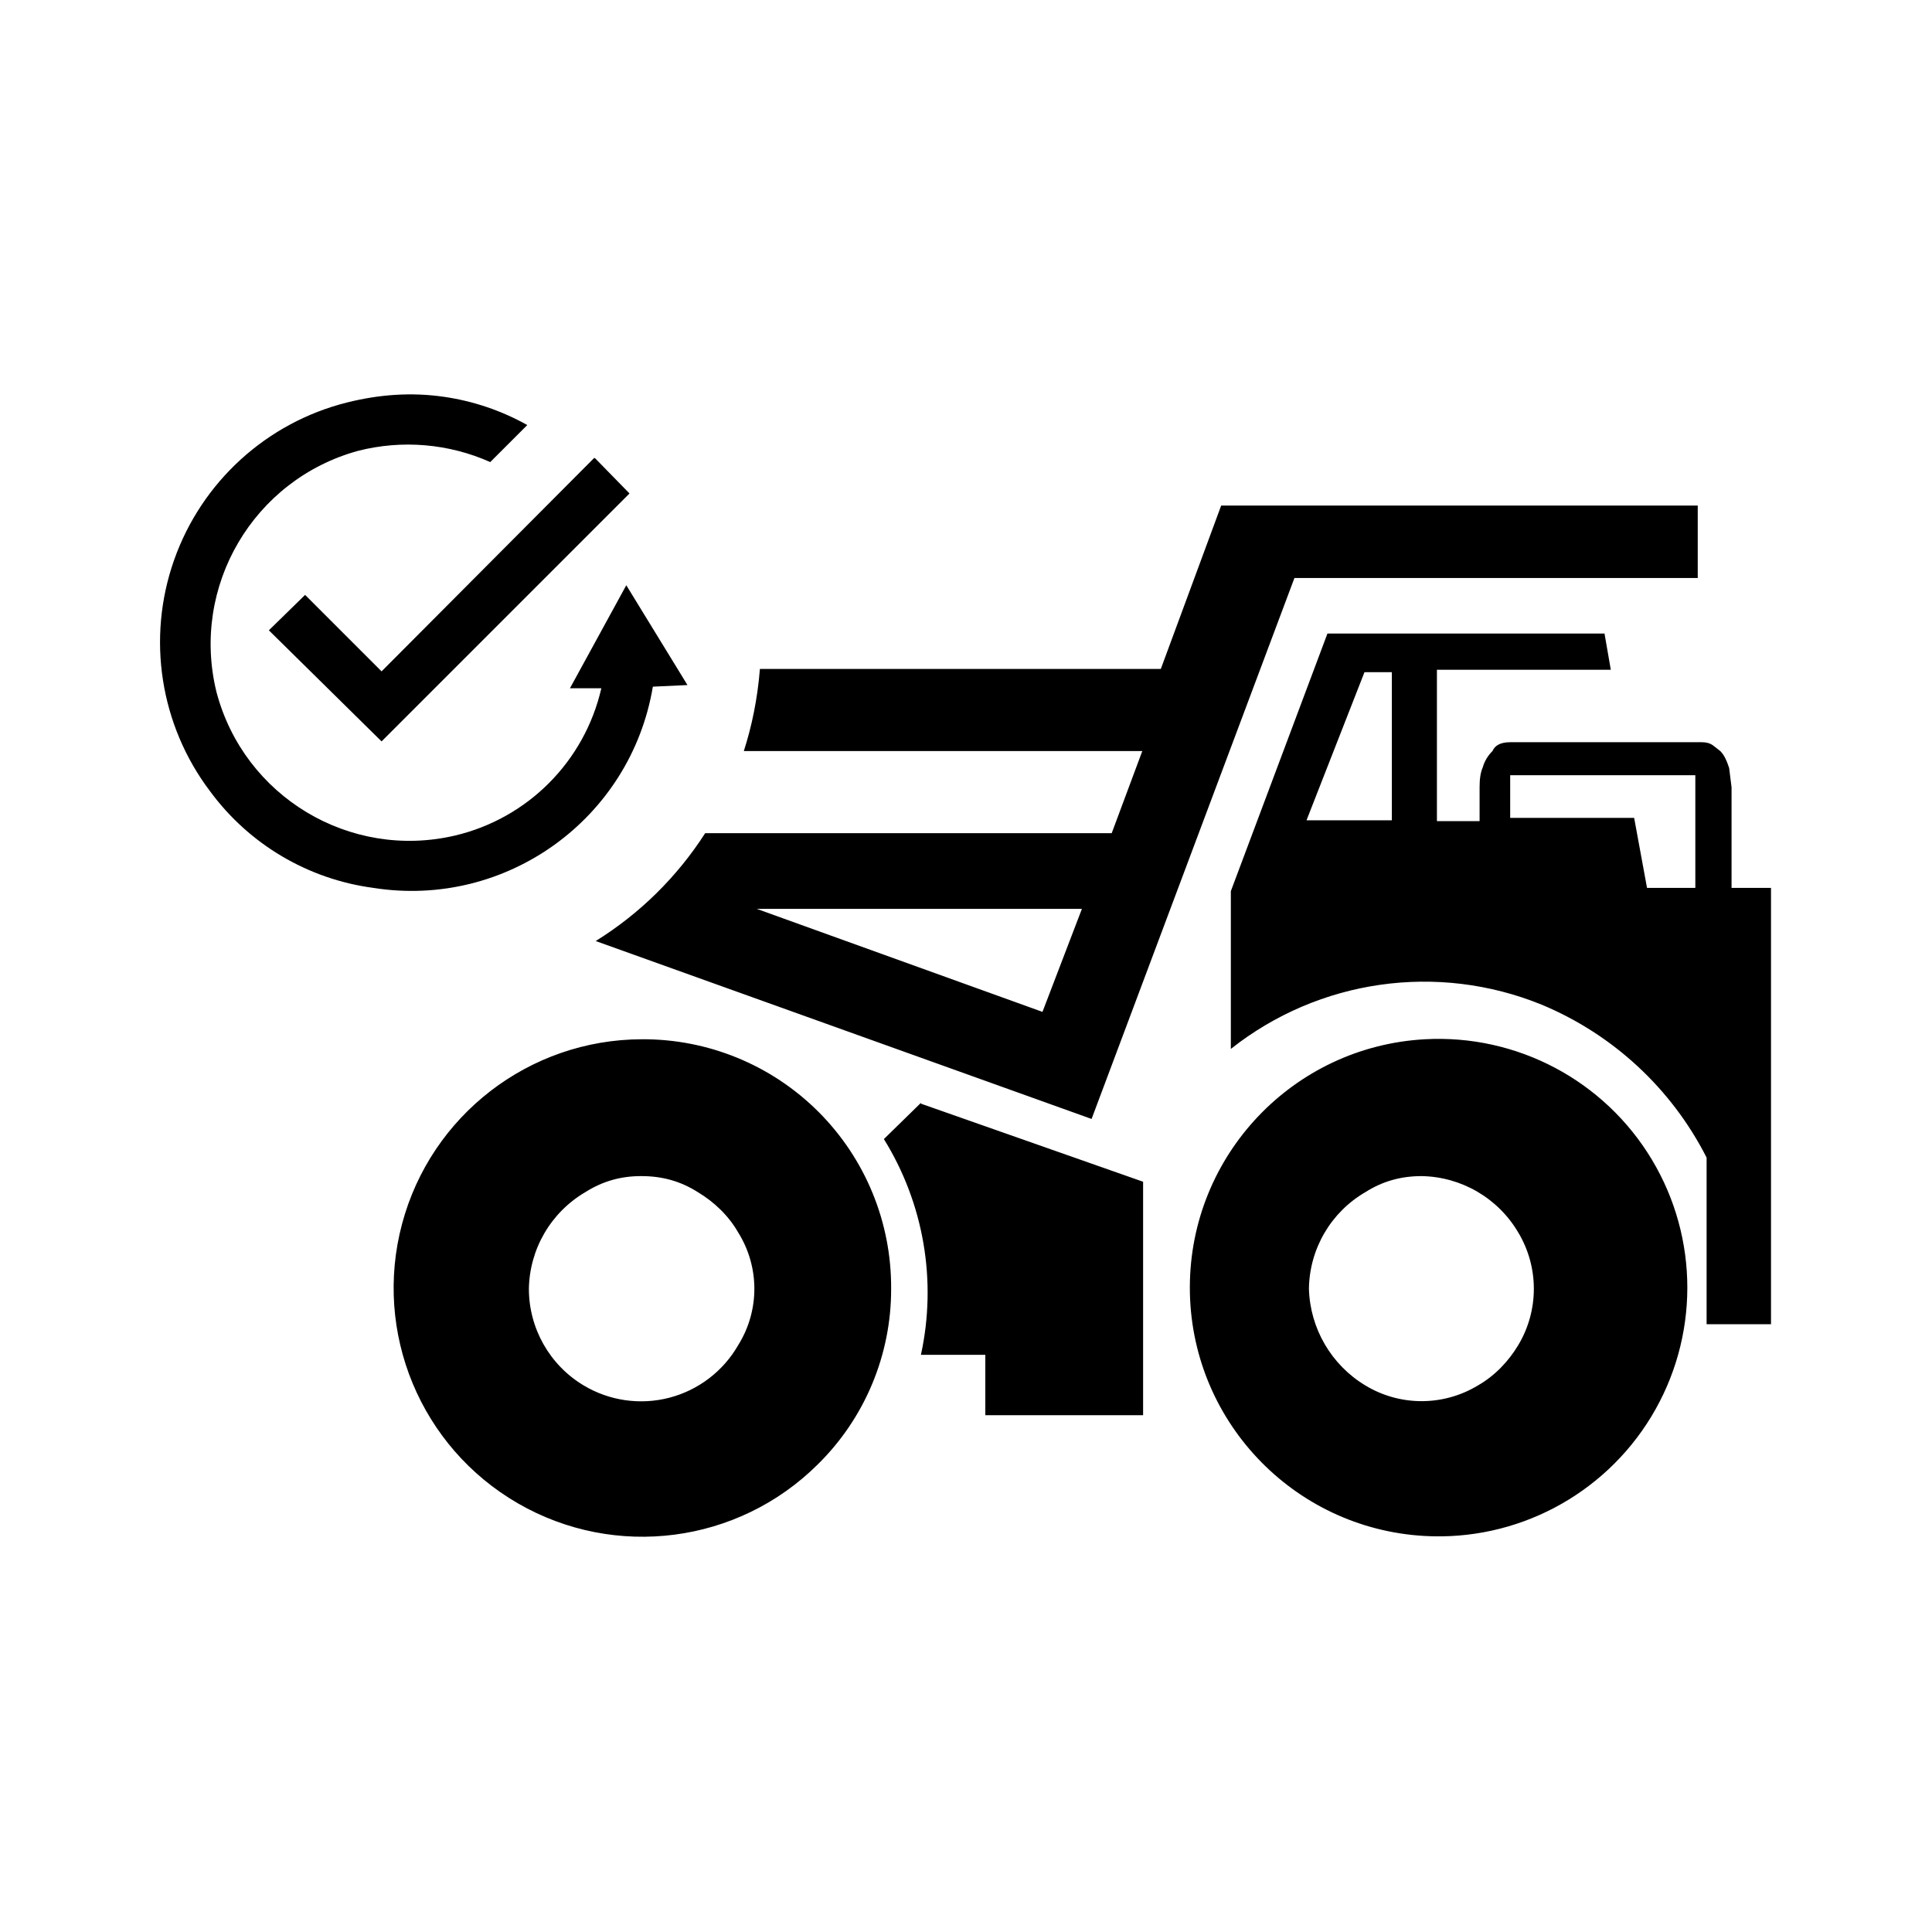
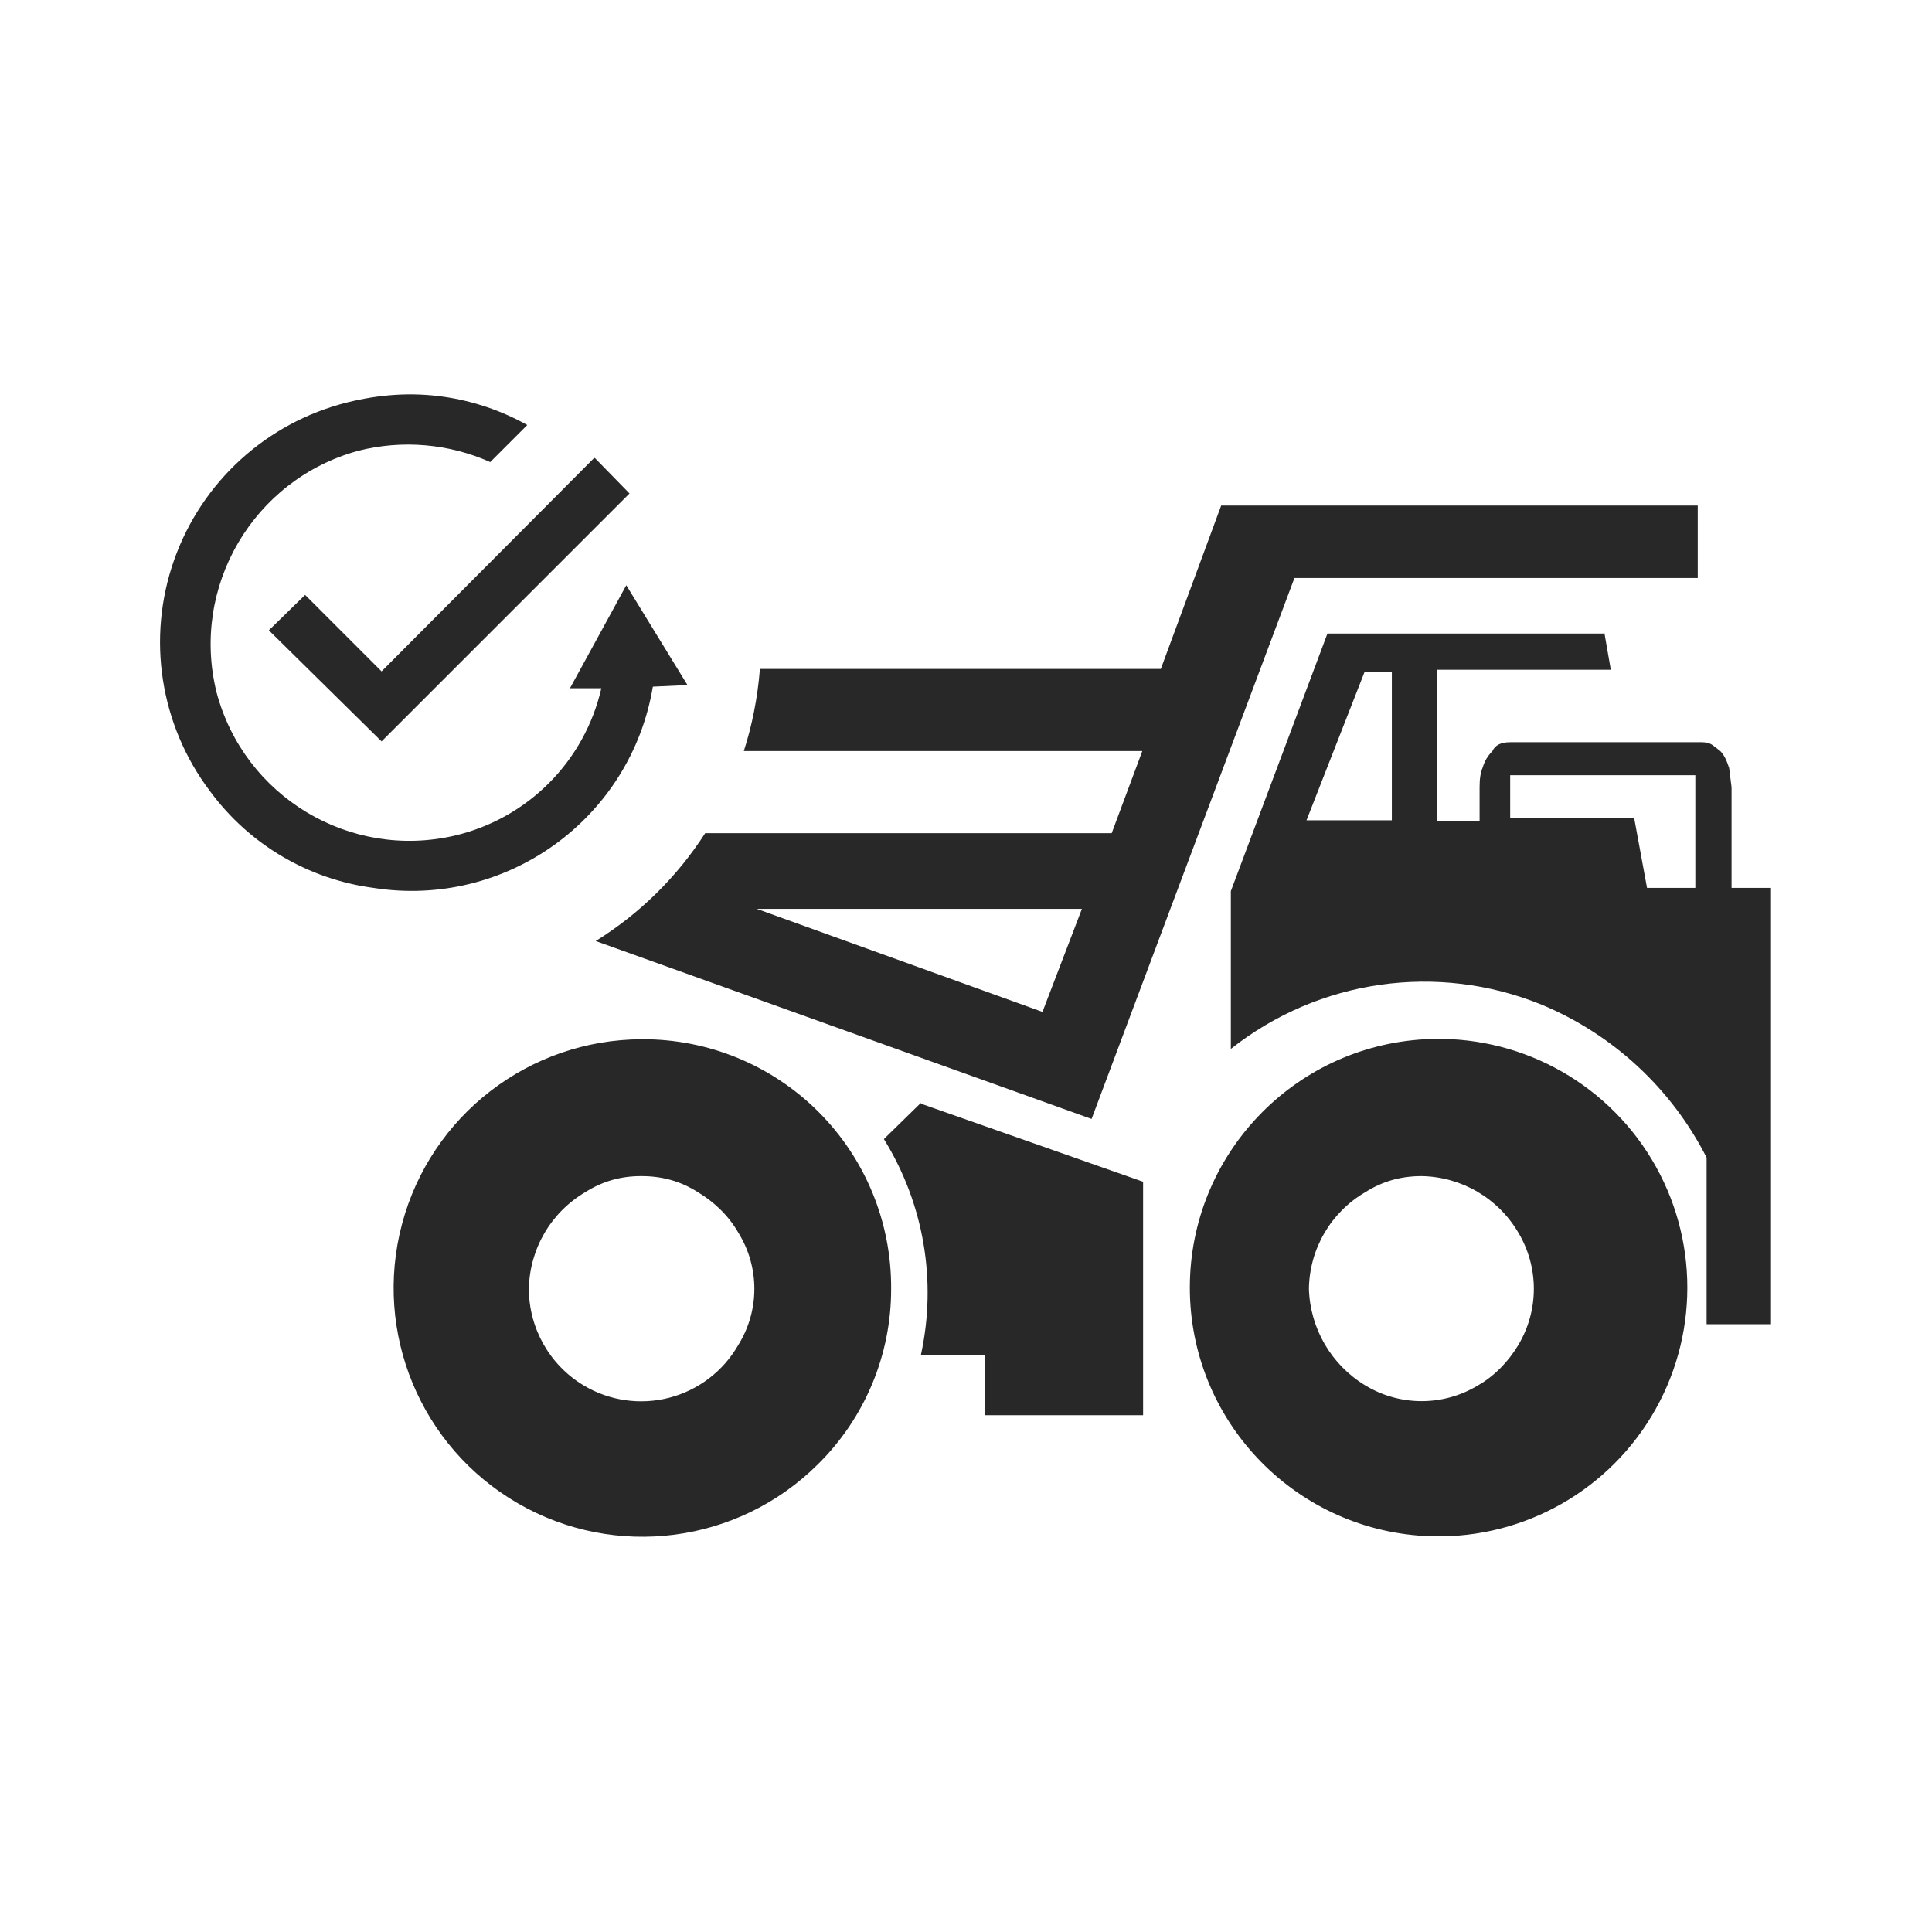
<svg xmlns="http://www.w3.org/2000/svg" width="24" height="24" viewBox="0 0 24 24">
-   <path d="M7.97 12.91a3.08 3.08 0 013.1 3.1 3.05 3.05 0 01-.91 2.18 3.09 3.09 0 11-2.19-5.28zm9.73 0a3.09 3.09 0 11-.01 6.17 3.09 3.09 0 01.01-6.17zm-6.26.8l2.76.97v2.9h-1.96v-.75h-.8a3.62 3.62 0 00-.46-2.68l.46-.45zm6.22.9c-.25 0-.48.06-.7.2a1.41 1.41 0 00-.7 1.2 1.45 1.45 0 00.7 1.2 1.35 1.35 0 001.4 0c.21-.12.38-.3.5-.5a1.36 1.36 0 000-1.4 1.42 1.42 0 00-1.2-.7zm-9.7 0c-.24 0-.47.06-.69.2a1.42 1.42 0 00-.7 1.2 1.4 1.4 0 00.68 1.2 1.39 1.39 0 001.92-.5 1.32 1.32 0 000-1.4c-.12-.21-.3-.38-.5-.5-.22-.14-.45-.2-.7-.2zm11.97-6.75l.08.46h-2.16v1.88h.53v-.42c0-.1.01-.18.04-.25a.46.46 0 01.12-.2c.03-.07.1-.11.22-.11h2.38c.05 0 .1.01.14.04l.09.07c.05.05.08.12.11.21l.03.24v1.25H22v5.42h-.8v-2.07a4.04 4.04 0 00-2.05-1.9 3.87 3.87 0 00-3.86.55v-1.96l1.2-3.2h3.44zm1.16-1.58v.9h-5.01l-2.52 6.72-6.16-2.21a4.33 4.33 0 001.36-1.34h5.05l.38-1.02H9.24c.1-.31.17-.65.2-1.02h4.98l.75-2.03h5.92zm-7.65 5.01H9.4l3.55 1.28.49-1.28zM5.52 4.93a3 3 0 011.03.35l-.46.46a2.51 2.51 0 00-1.64-.14 2.49 2.49 0 00-1.76 3 2.48 2.48 0 002.96 1.78 2.44 2.44 0 001.82-1.83h-.39l.7-1.28.76 1.24-.43.02a3.04 3.04 0 01-3.47 2.5 3.01 3.01 0 01-2.03-1.2A3.07 3.07 0 014.31 5c.4-.1.8-.13 1.21-.07zm15.54 4.7h-2.3v.53h1.54l.16.87h.6v-1.4zm-3.77-1.28h-.34l-.72 1.84h1.06V8.35zm-9.9-2.66l.43.44-3.08 3.08-1.4-1.38.45-.44.95.95 2.64-2.65z" fill="currentColor" fill-rule="evenodd" />
+   <path d="M7.97 12.91a3.08 3.08 0 013.1 3.1 3.05 3.05 0 01-.91 2.18 3.09 3.09 0 11-2.19-5.28zm9.73 0a3.09 3.09 0 11-.01 6.17 3.09 3.09 0 01.01-6.17zm-6.26.8l2.76.97v2.9h-1.96v-.75h-.8a3.62 3.62 0 00-.46-2.68l.46-.45zm6.22.9c-.25 0-.48.06-.7.2a1.41 1.41 0 00-.7 1.2 1.45 1.45 0 00.7 1.2 1.35 1.35 0 001.4 0c.21-.12.38-.3.5-.5a1.36 1.36 0 000-1.4 1.42 1.42 0 00-1.2-.7zm-9.7 0c-.24 0-.47.06-.69.2a1.42 1.42 0 00-.7 1.2 1.4 1.4 0 00.68 1.2 1.39 1.39 0 001.92-.5 1.32 1.32 0 000-1.4c-.12-.21-.3-.38-.5-.5-.22-.14-.45-.2-.7-.2zm11.97-6.75l.08.46h-2.16v1.88h.53v-.42c0-.1.01-.18.04-.25a.46.46 0 01.12-.2c.03-.07.1-.11.22-.11h2.38c.05 0 .1.01.14.04l.09.07c.05.05.08.12.11.21l.03.24v1.25H22v5.42h-.8v-2.07a4.04 4.04 0 00-2.05-1.9 3.87 3.87 0 00-3.86.55v-1.96l1.2-3.2h3.44zm1.16-1.58v.9h-5.01l-2.52 6.72-6.16-2.21a4.33 4.33 0 001.36-1.34h5.05l.38-1.02H9.24c.1-.31.17-.65.2-1.02h4.98l.75-2.03h5.92zm-7.65 5.01H9.4l3.55 1.28.49-1.28zM5.52 4.93a3 3 0 011.03.35l-.46.46a2.51 2.51 0 00-1.64-.14 2.49 2.49 0 00-1.76 3 2.48 2.48 0 002.96 1.78 2.44 2.44 0 001.82-1.83h-.39l.7-1.28.76 1.24-.43.02a3.04 3.04 0 01-3.47 2.5 3.01 3.01 0 01-2.03-1.2A3.07 3.07 0 014.31 5c.4-.1.8-.13 1.21-.07zm15.54 4.7h-2.3v.53h1.54l.16.87h.6v-1.4zm-3.77-1.28h-.34l-.72 1.84h1.06V8.35zm-9.9-2.66l.43.44-3.08 3.08-1.4-1.38.45-.44.95.95 2.64-2.65z" fill="currentColor" fill-rule="evenodd" fill-opacity=".84" />
</svg>
